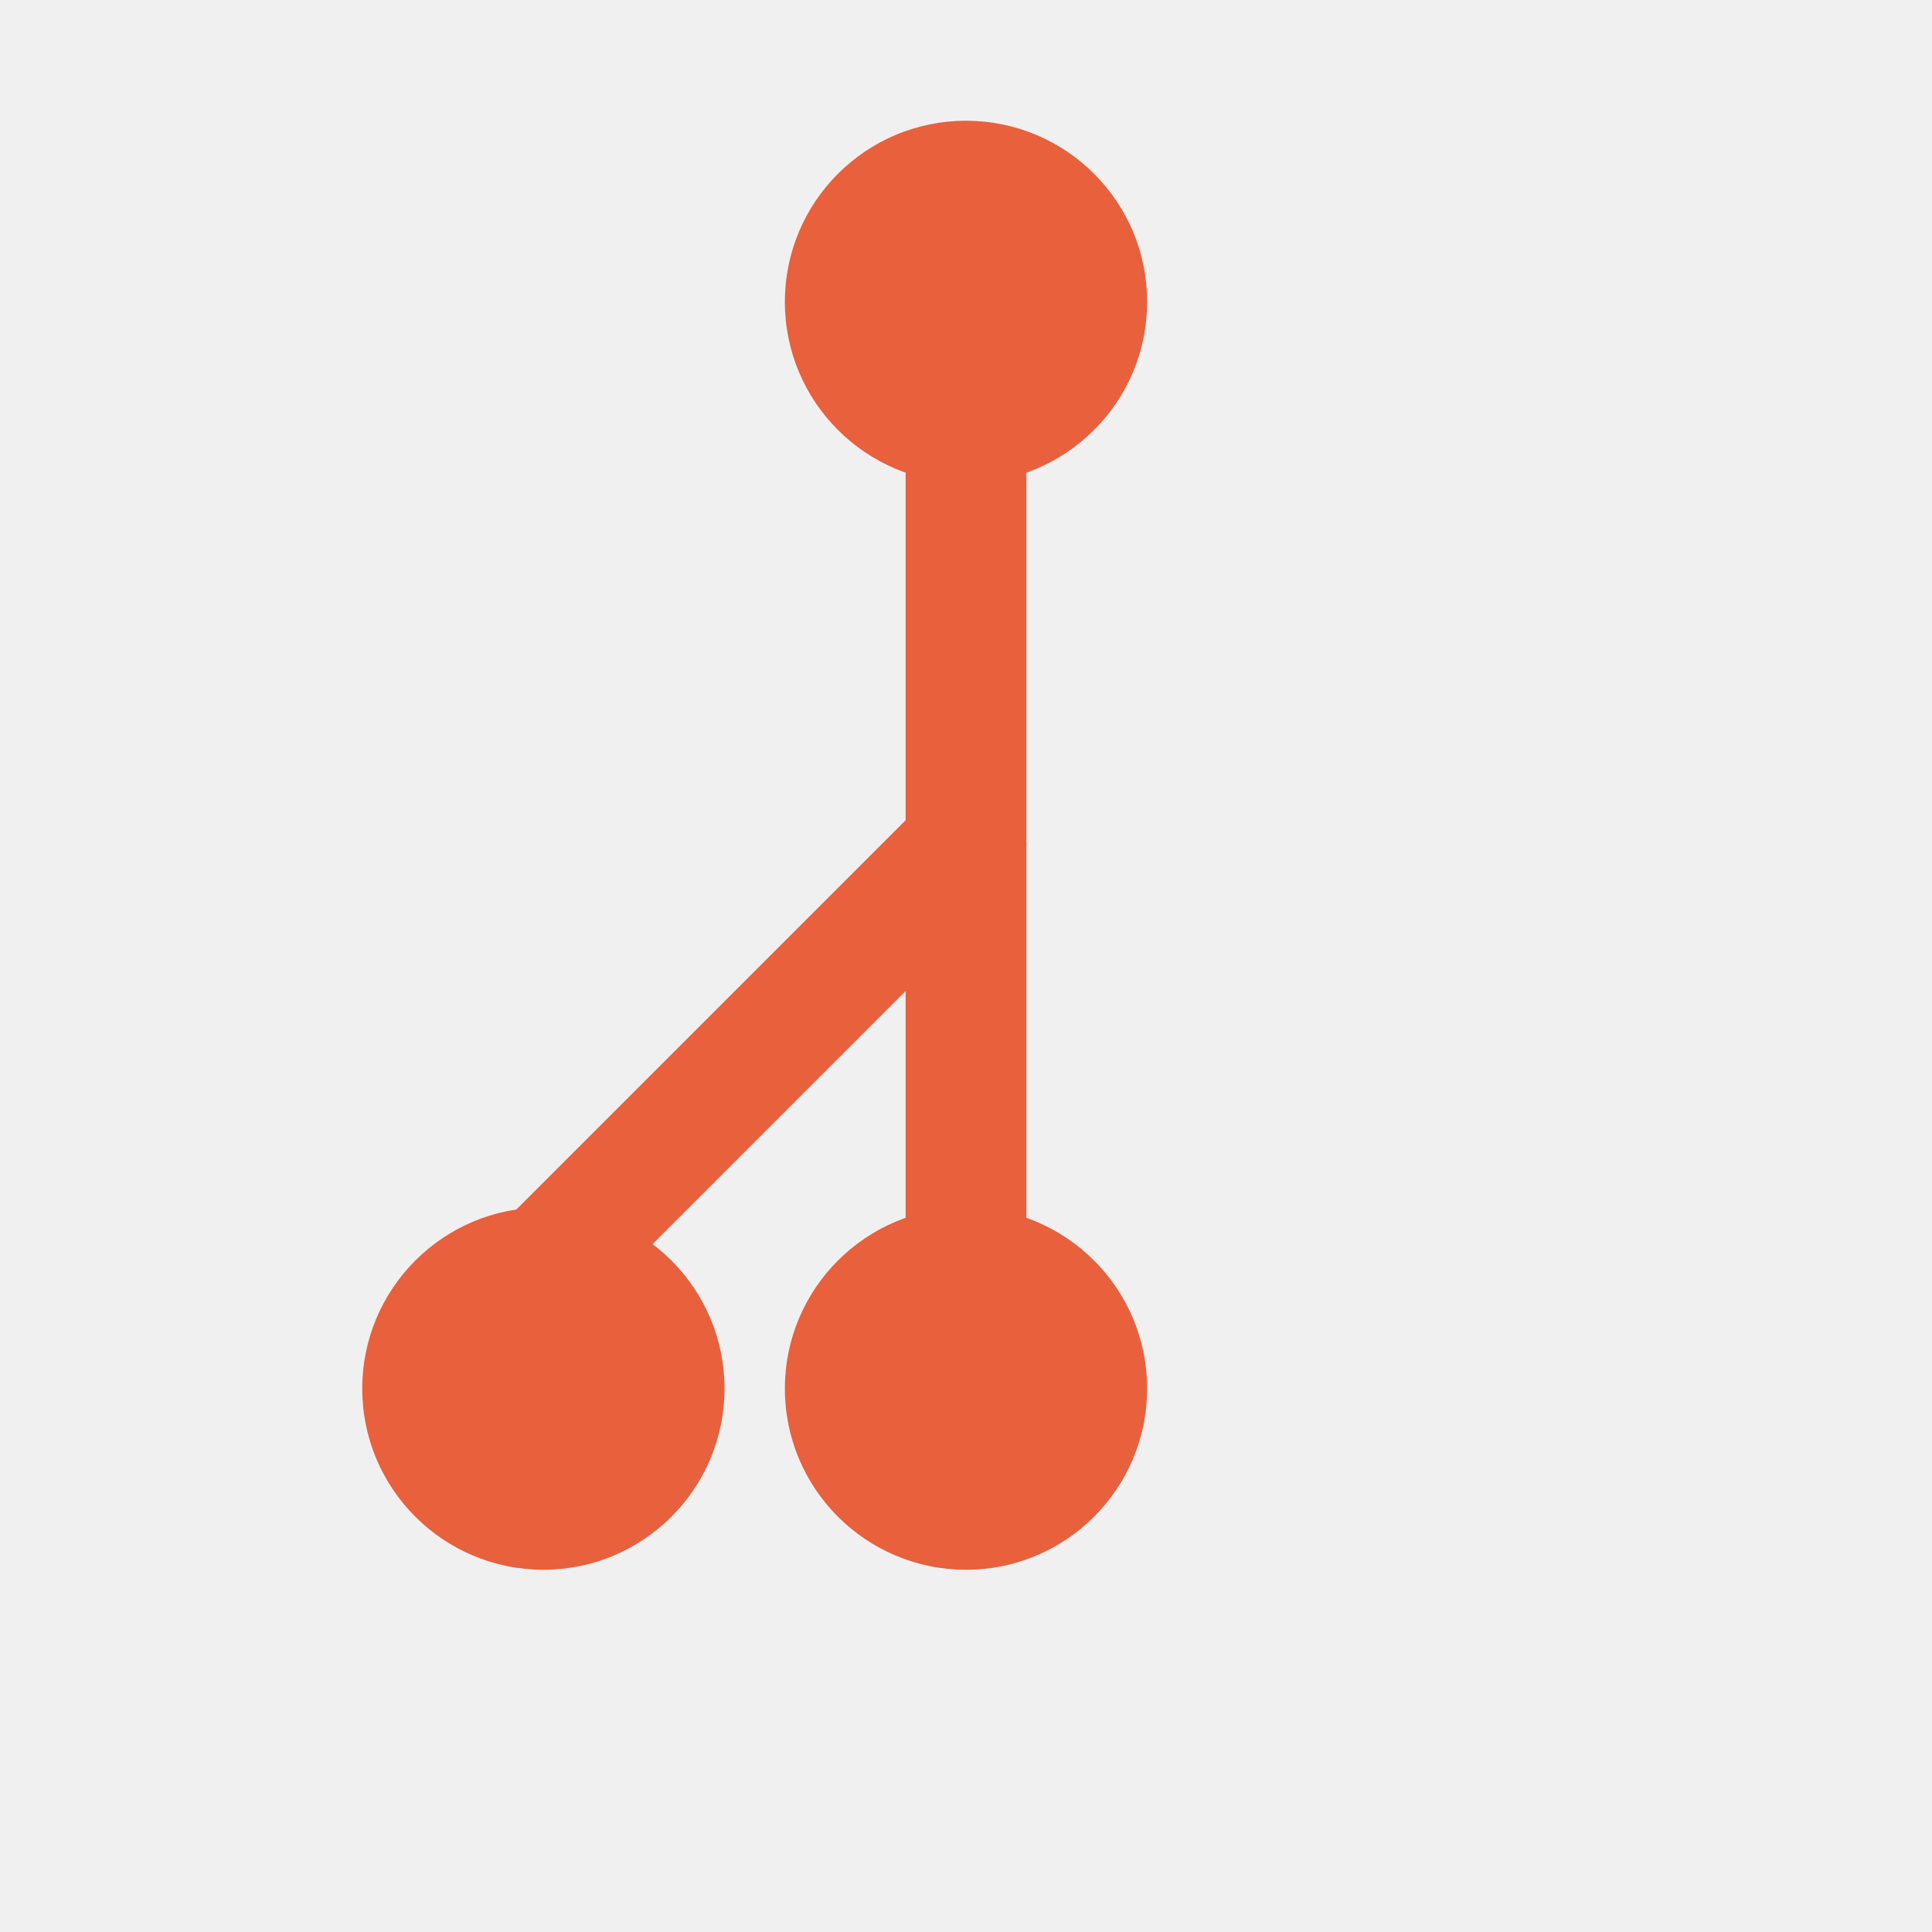
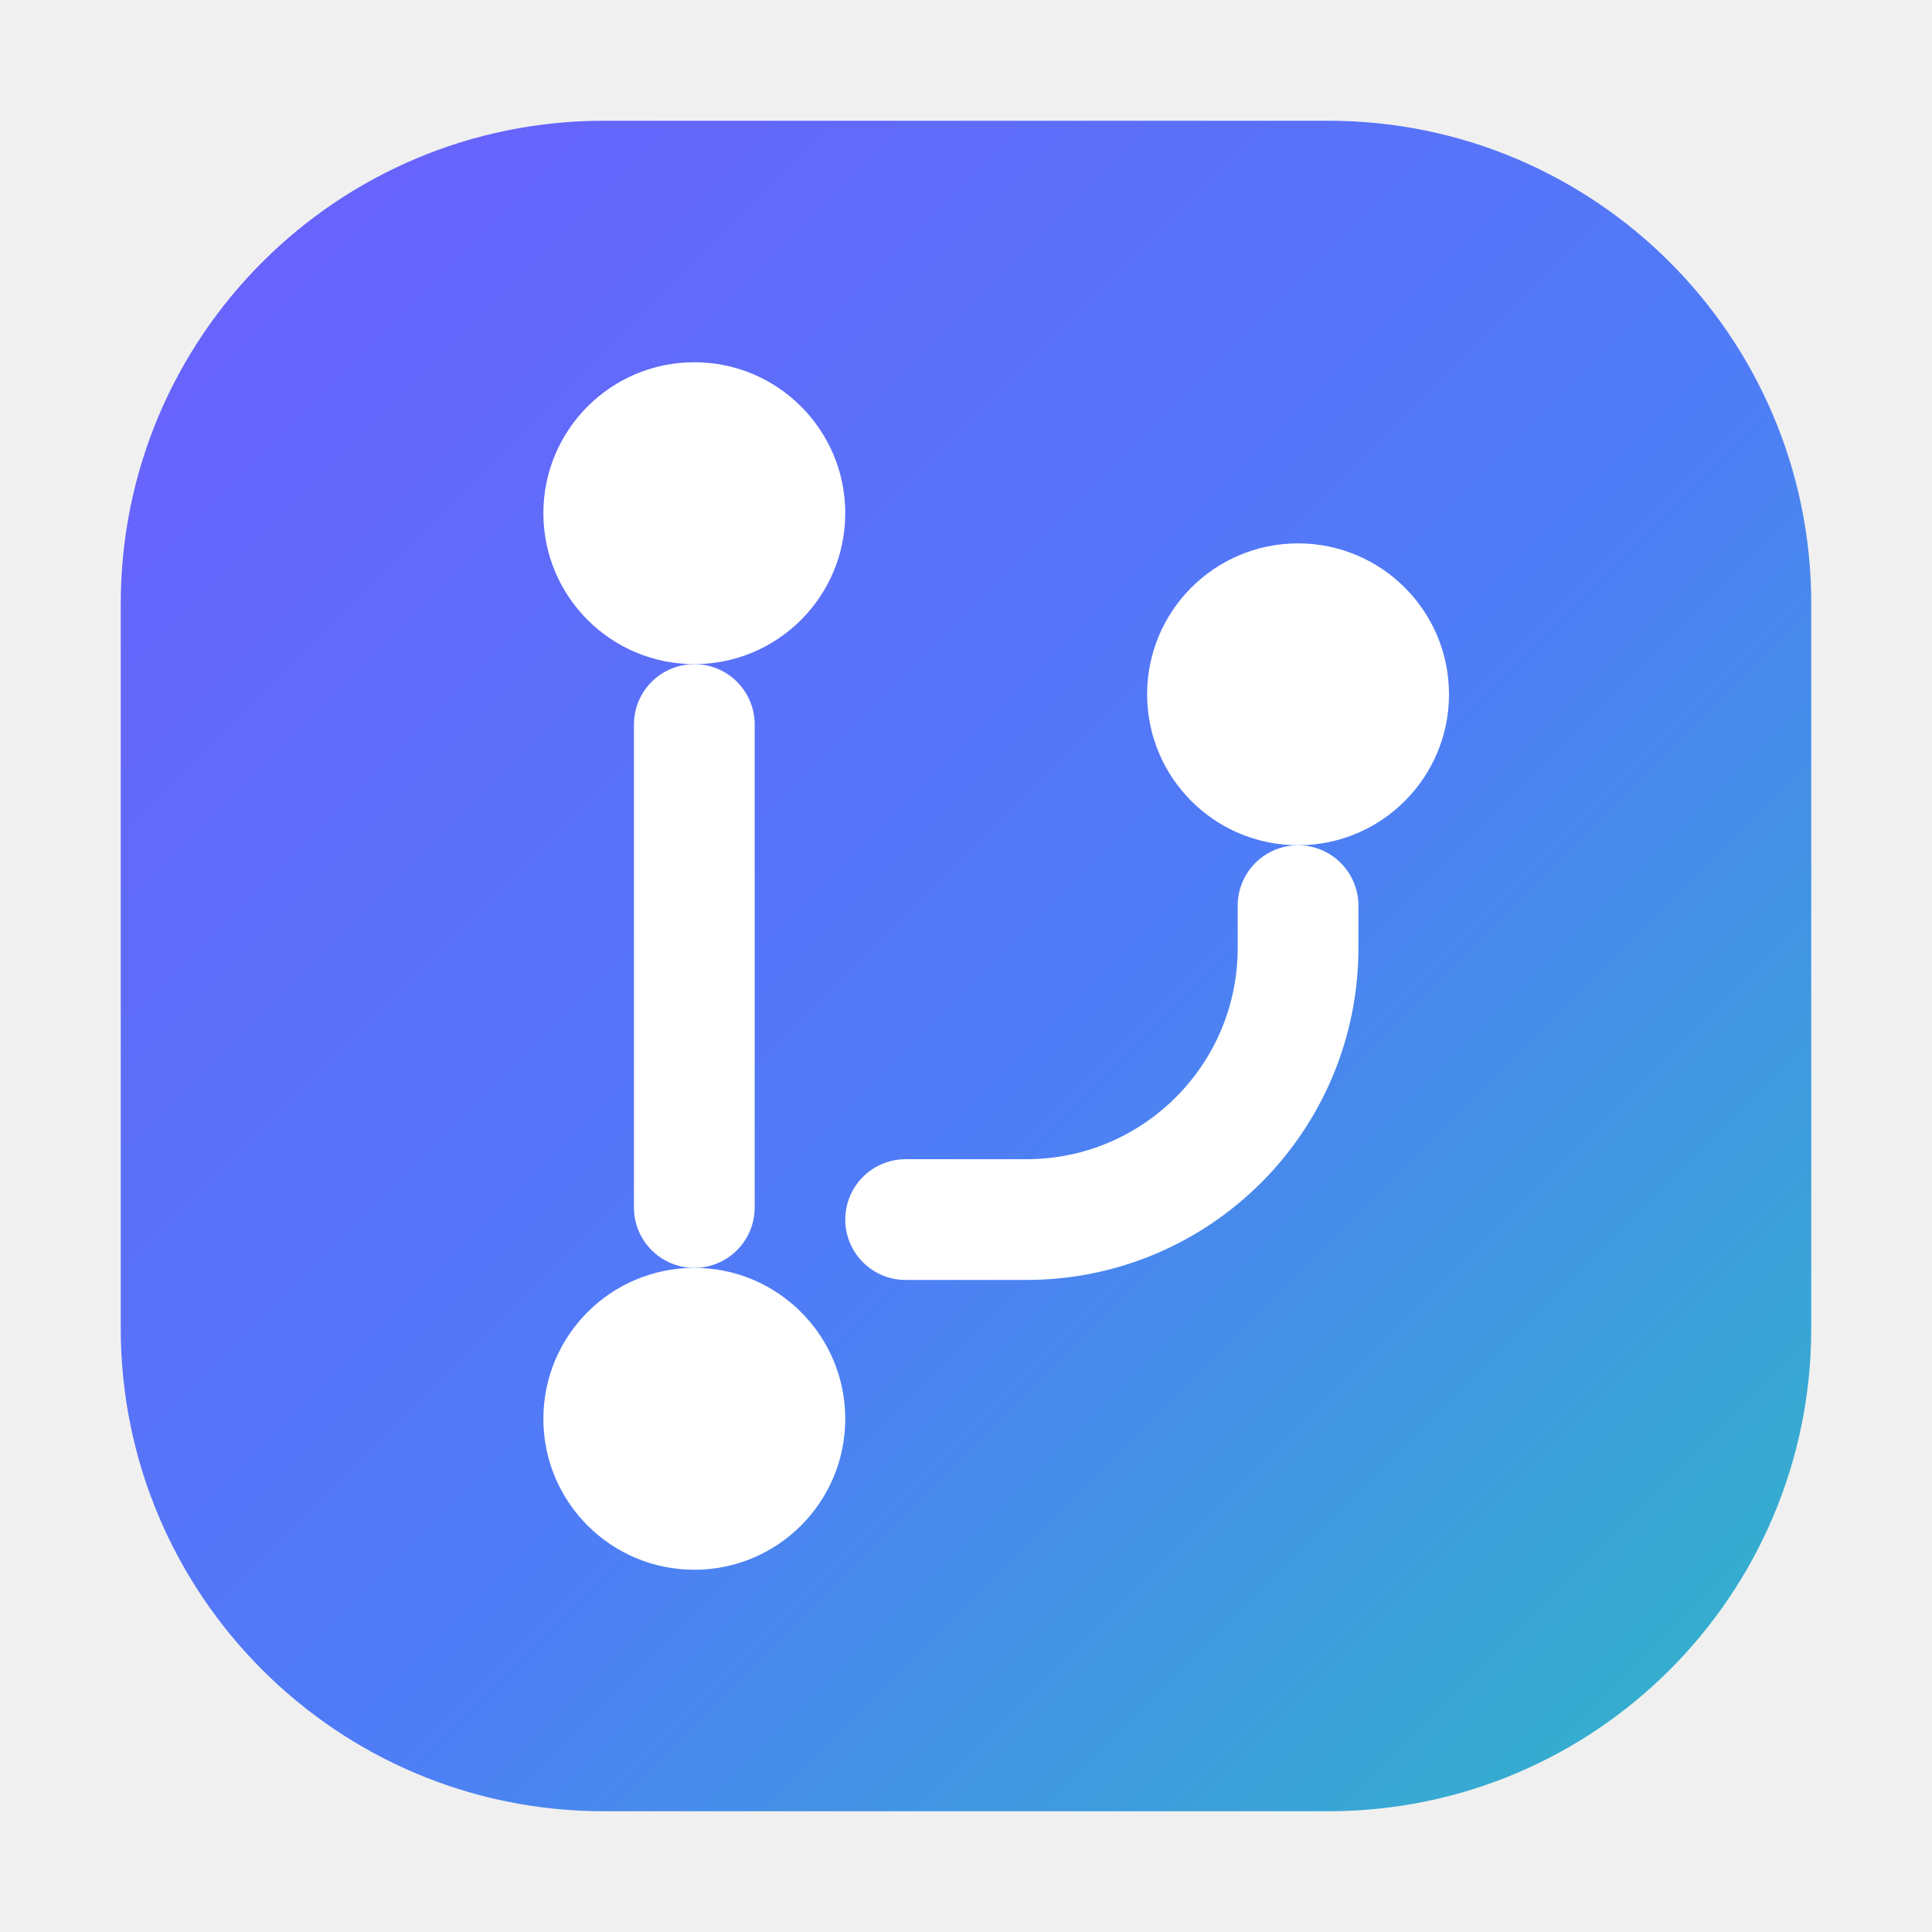
- <svg xmlns="http://www.w3.org/2000/svg" viewBox="0 0 64 64" role="img" aria-label="Git">
-   <g fill="none" stroke="#e8603c" stroke-width="4" stroke-linecap="round">
-     <path d="M32 10v18" />
-     <path d="M32 28 18 42" />
-     <path d="M32 28v14" />
-   </g>
-   <g fill="#e8603c">
-     <circle cx="32" cy="10" r="6" />
-     <circle cx="18" cy="46" r="6" />
-     <circle cx="32" cy="46" r="6" />
+ <svg xmlns="http://www.w3.org/2000/svg" viewBox="0 0 64 64" width="64" height="64" role="img" aria-label="Git">
+   <defs>
+     <linearGradient id="tile" x1="0" y1="0" x2="1" y2="1">
+       <stop offset="0" stop-color="#6d5efc" />
+       <stop offset="0.55" stop-color="#4f7cf7" />
+       <stop offset="1" stop-color="#2fb8c6" />
+     </linearGradient>
+   </defs>
+   <rect x="4" y="4" width="56" height="56" rx="16" fill="url(#tile)" />
+   <g fill="none" stroke="#ffffff" stroke-width="4" stroke-linecap="round" stroke-linejoin="round">
+     <path d="M23 24v16" />
+     <path d="M43 30v1.4a9 9 0 0 1-9 9h-4" />
+     <circle cx="23" cy="17" r="5" fill="#ffffff" stroke="none" />
+     <circle cx="23" cy="47" r="5" fill="#ffffff" stroke="none" />
+     <circle cx="43" cy="23" r="5" fill="#ffffff" stroke="none" />
  </g>
</svg>
